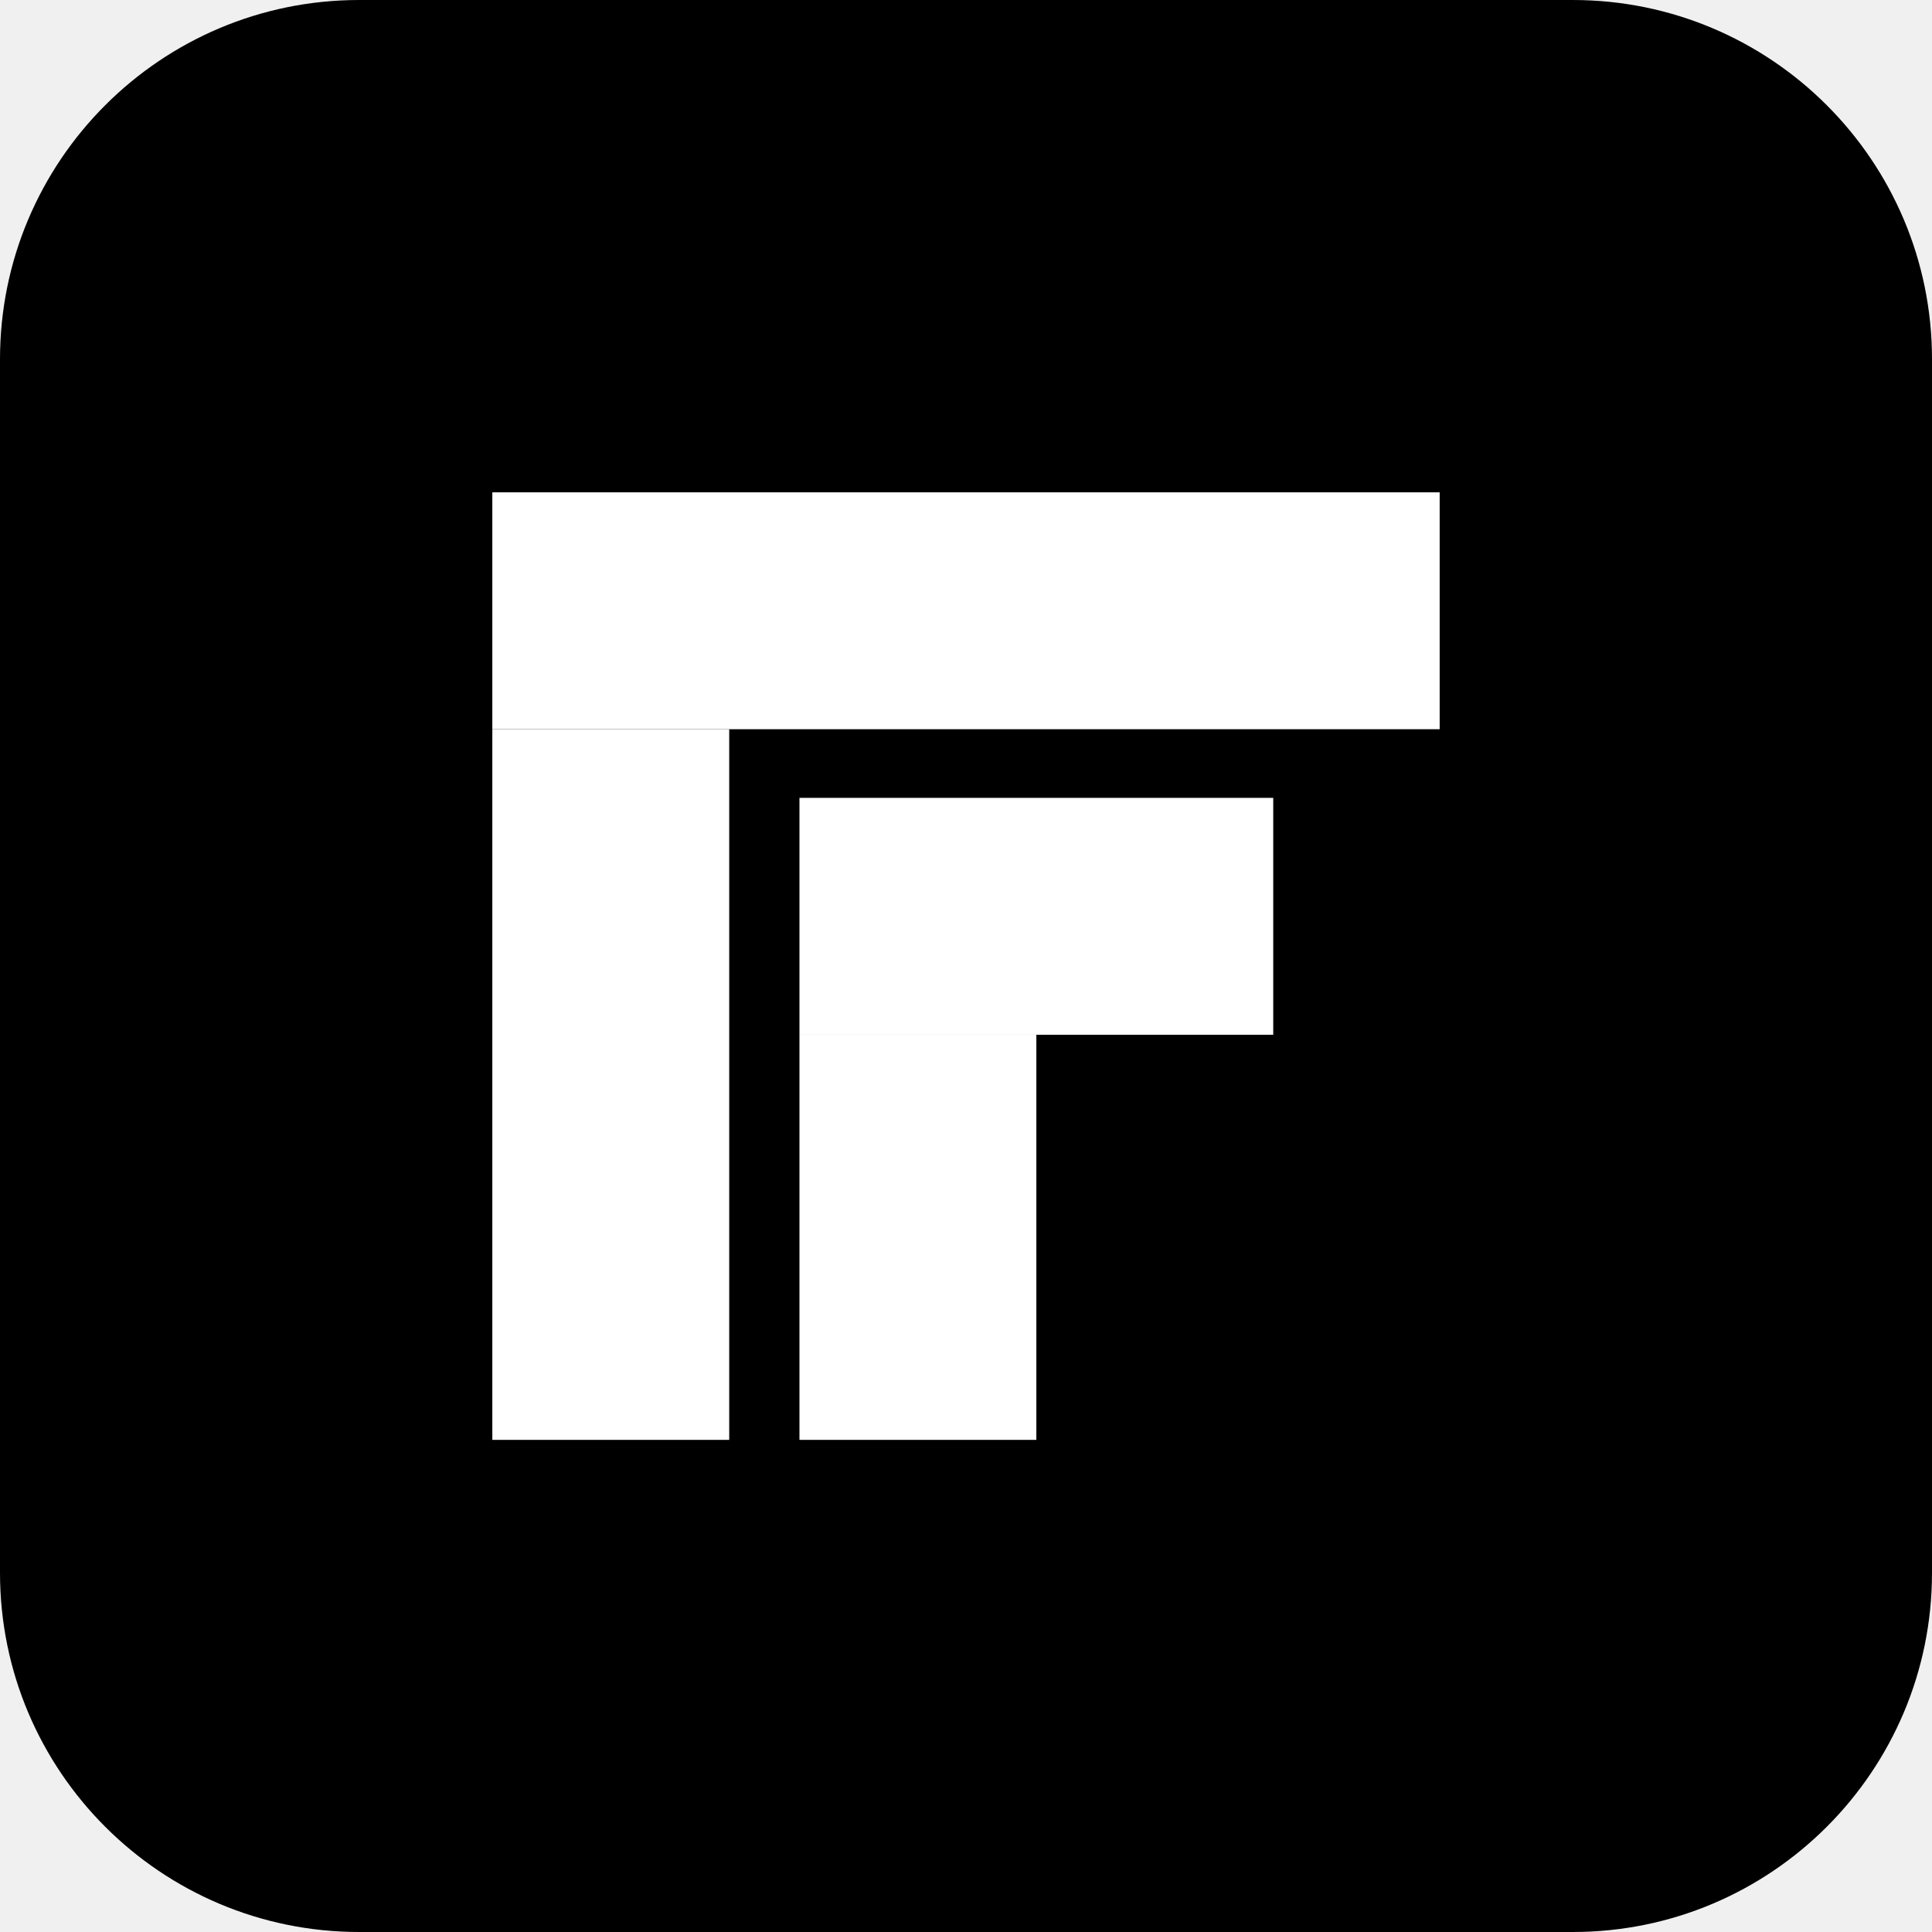
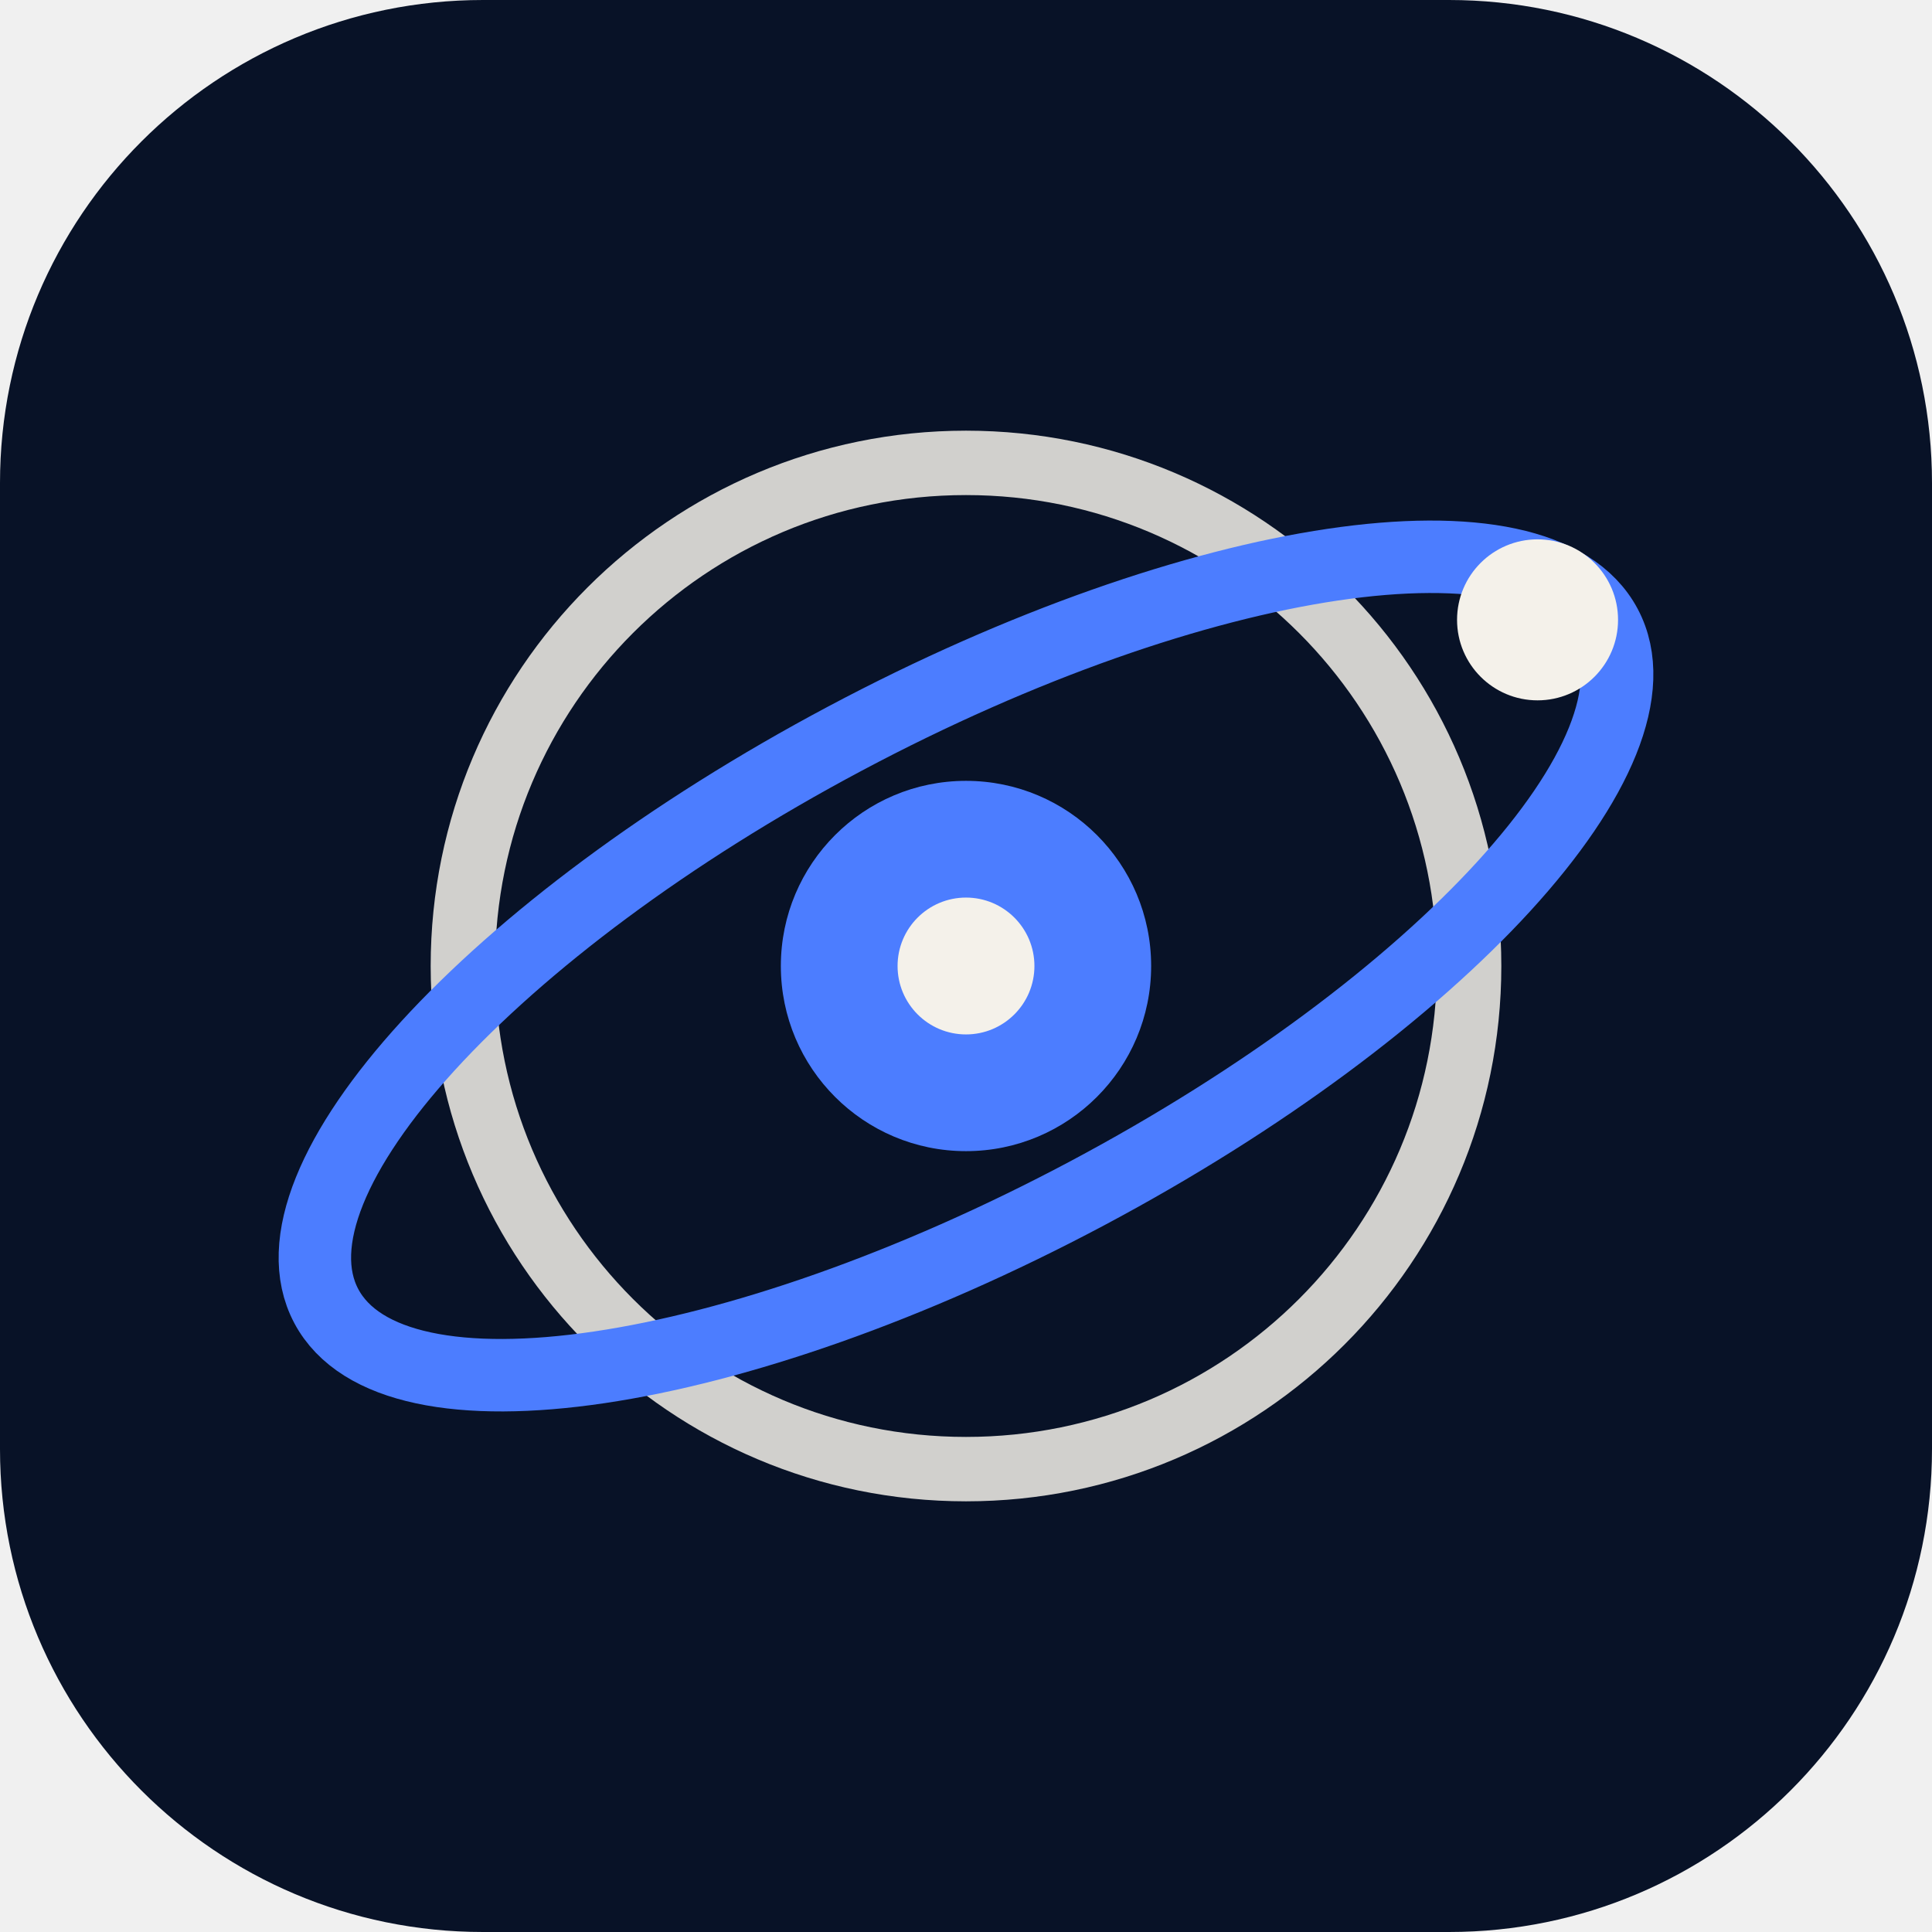
- <svg xmlns="http://www.w3.org/2000/svg" width="512" height="512" viewBox="0 0 96.81 96.81">
-   <rect width="96.81" height="96.81" rx="18" />
-   <g fill="#fff">
-     <rect x="24.67" y="24.67" width="47.47" height="11.87" />
-     <rect x="24.67" y="36.54" width="11.87" height="35.61" />
-     <rect x="40.06" y="39.98" width="23.74" height="11.87" />
-     <rect x="40.06" y="51.85" width="11.87" height="20.3" />
-   </g>
+ <svg xmlns="http://www.w3.org/2000/svg" viewBox="0 0 48 48" fill="none">
+   <rect width="48" height="48" rx="12" fill="#081227" />
+   <circle cx="24" cy="24" r="12.5" stroke="#F4F1EA" stroke-width="1.6" opacity="0.85" />
+   <ellipse cx="24" cy="24" rx="18" ry="6.4" stroke="#4C7DFF" stroke-width="1.8" transform="rotate(-28 24 24)" />
+   <circle cx="24" cy="24" r="4.6" fill="#4C7DFF" />
+   <circle cx="24" cy="24" r="1.7" fill="#F4F1EA" />
+   <circle cx="38.2" cy="15.4" r="2" fill="#F4F1EA" />
</svg>
